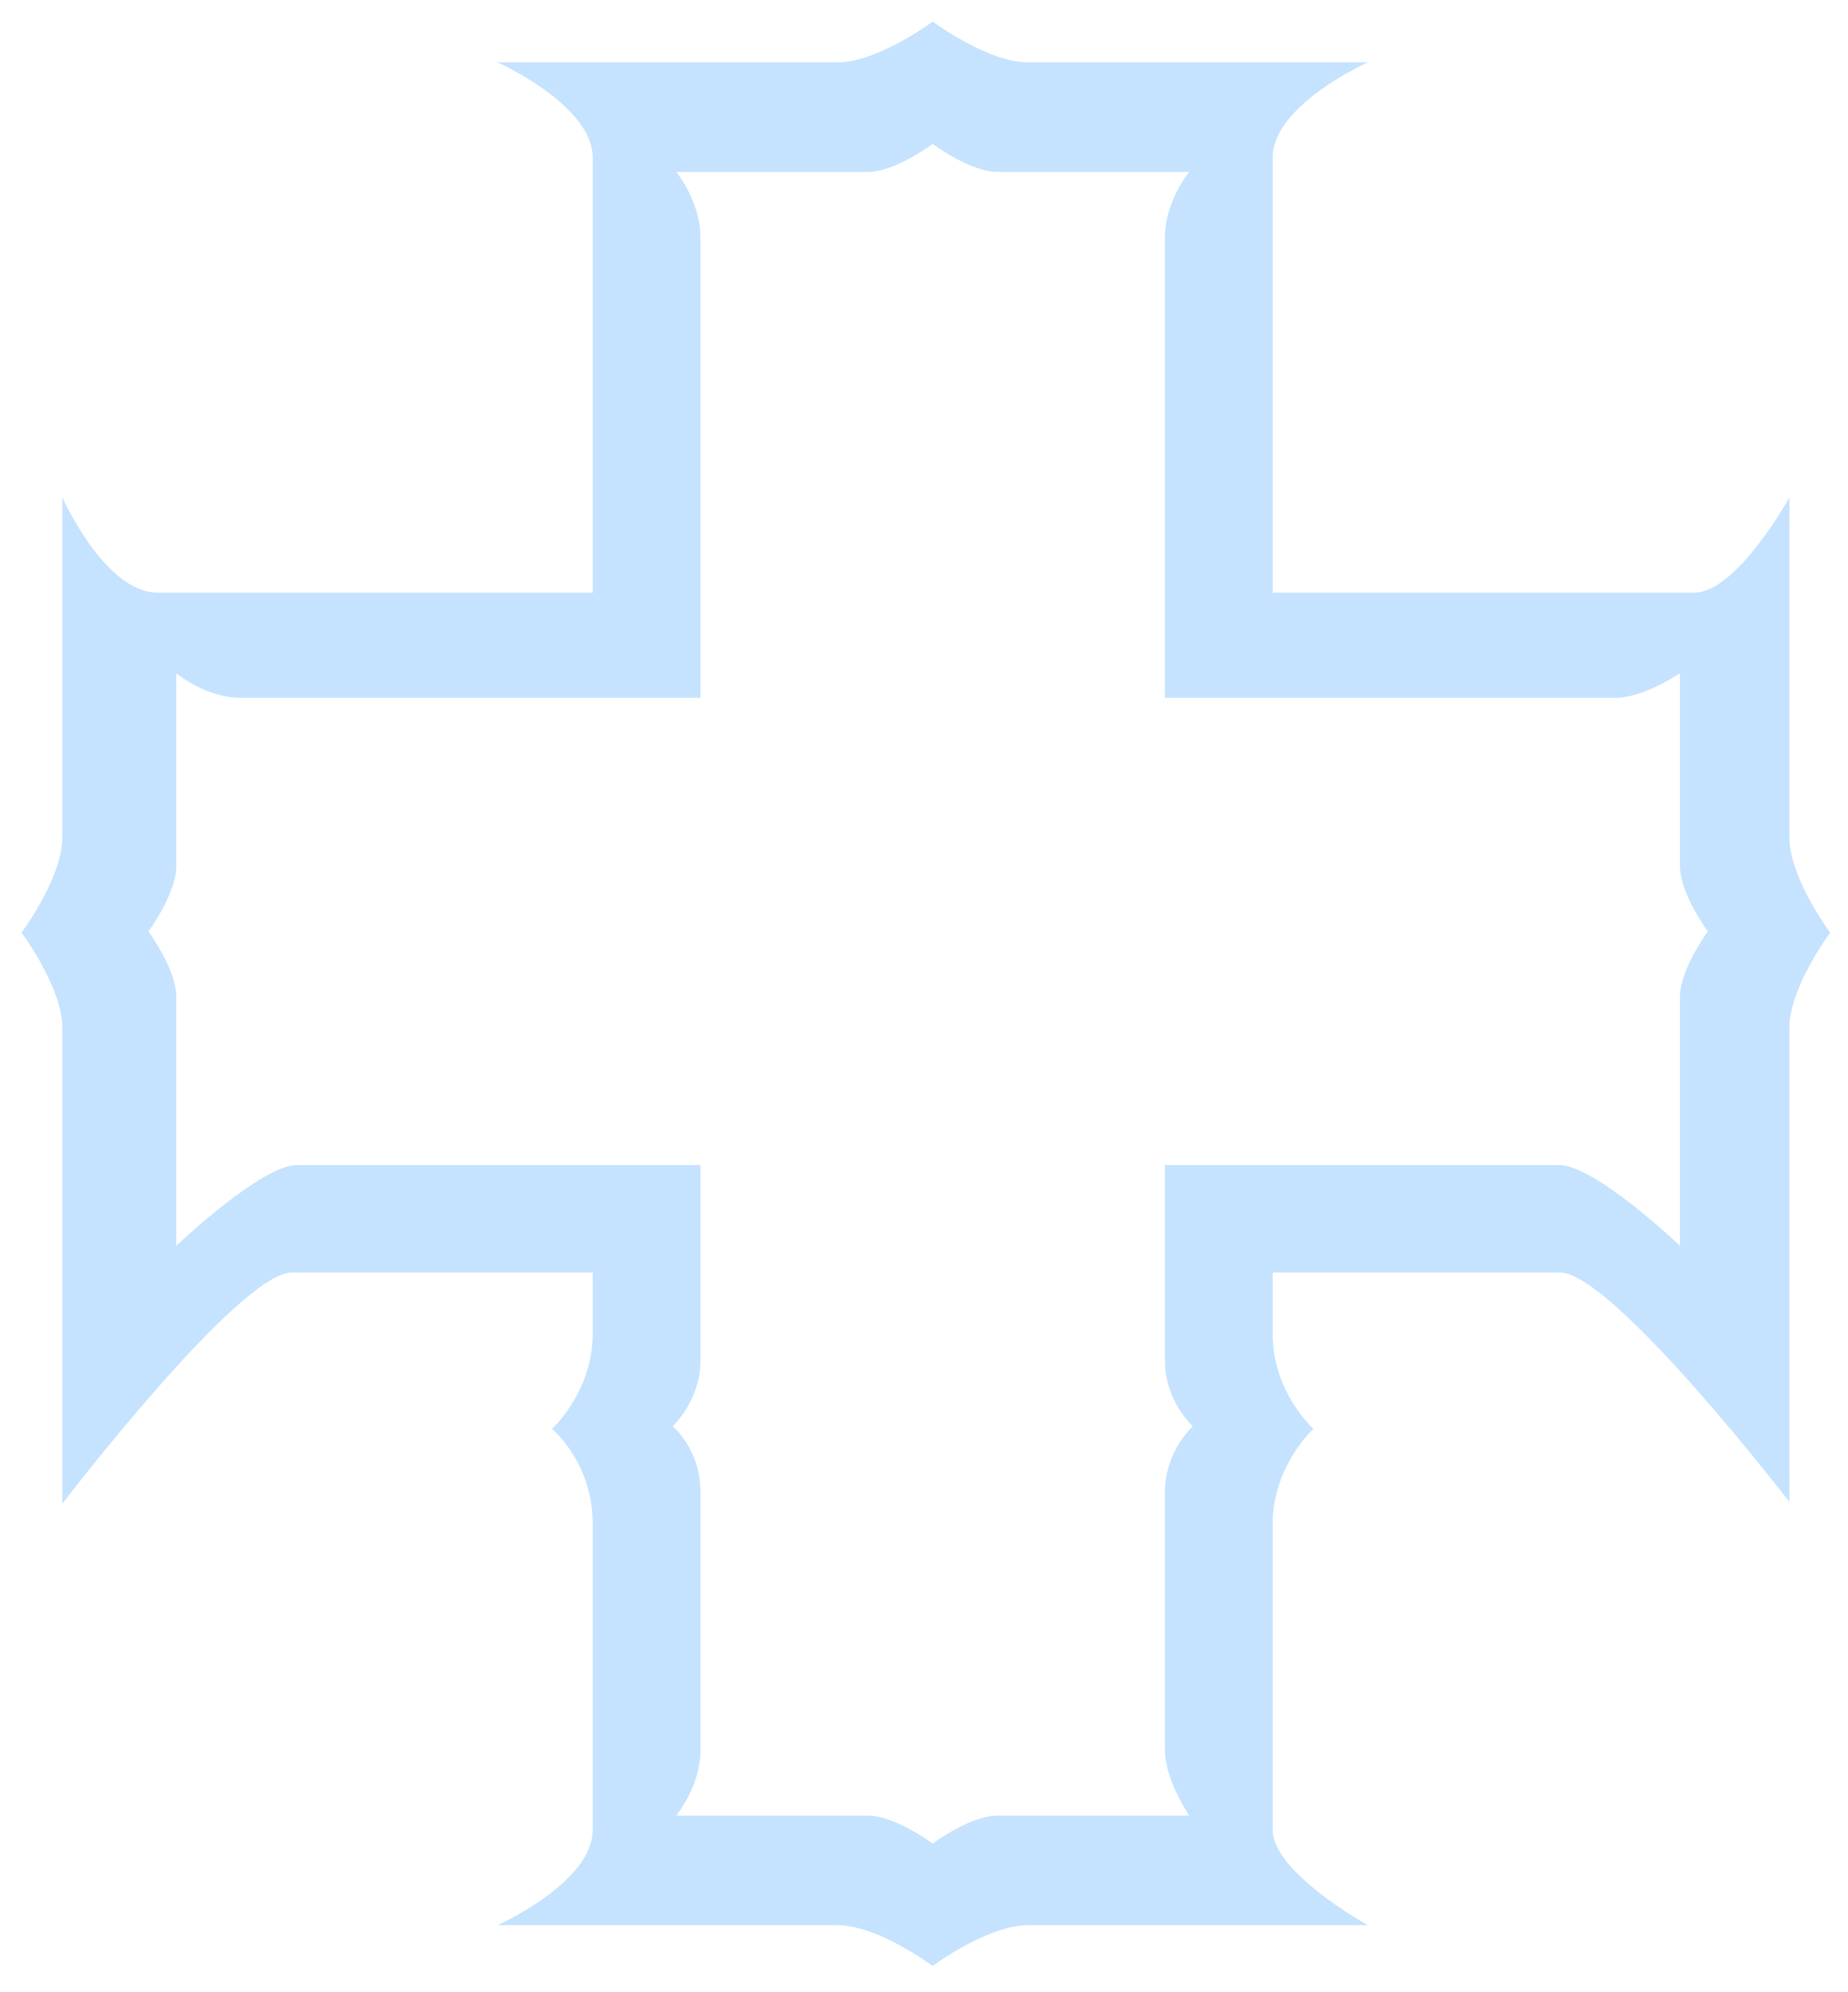
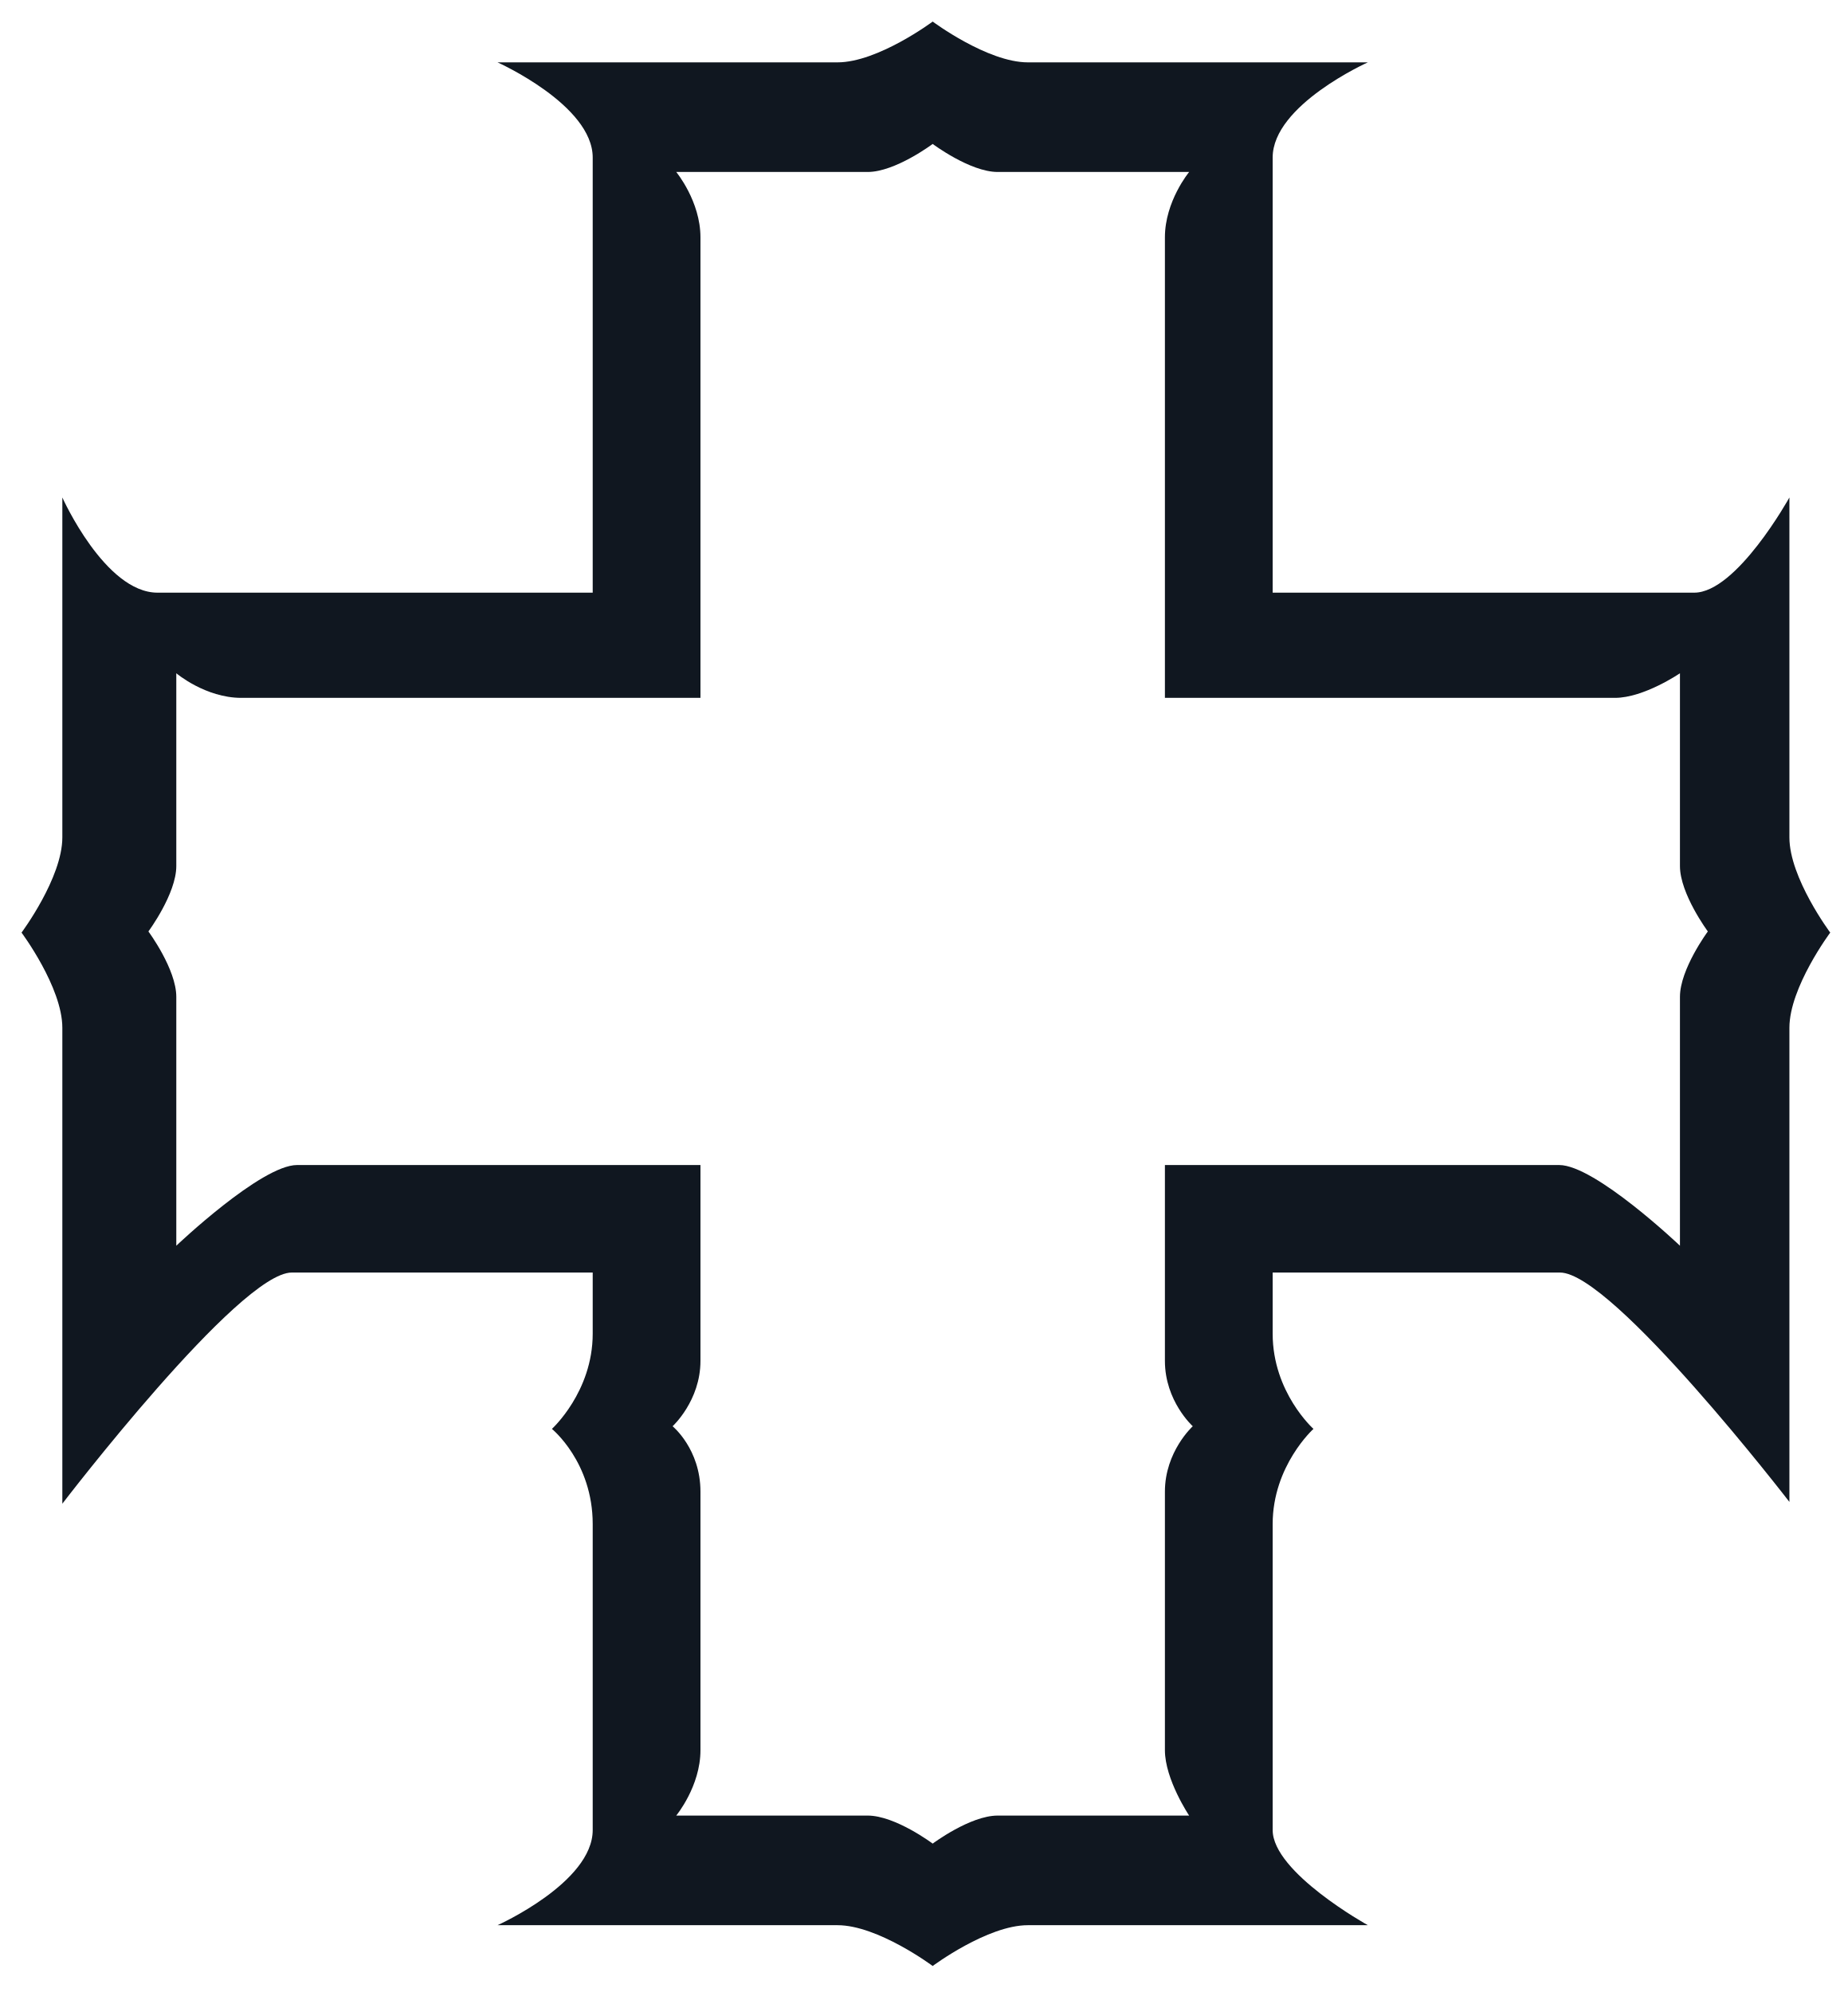
<svg xmlns="http://www.w3.org/2000/svg" width="64" height="69" viewBox="0 0 64 69" fill="none">
-   <path fill-rule="evenodd" clip-rule="evenodd" d="M47.375 66.686C47.375 66.686 44.078 64.861 44.078 63.389V52.792C44.078 50.769 45.491 49.495 45.491 49.495C45.491 49.495 44.078 48.232 44.078 46.198V44.079H54.03C55.851 44.079 61.975 52.024 61.975 52.024V35.601C61.975 34.2 63.389 32.304 63.389 32.304C63.389 32.304 61.975 30.408 61.975 29.007V17.232C61.975 17.232 60.15 20.529 58.678 20.529H44.078V5.457C44.078 3.636 47.375 2.16 47.375 2.16H35.6C34.199 2.16 32.303 0.747 32.303 0.747C32.303 0.747 30.407 2.16 29.006 2.16H17.231C17.231 2.16 20.528 3.636 20.528 5.457V20.529H5.456C3.635 20.529 2.159 17.232 2.159 17.232V29.007C2.159 30.408 0.746 32.304 0.746 32.304C0.746 32.304 2.159 34.2 2.159 35.601V52.086C2.159 52.086 8.284 44.079 10.105 44.079H20.528V46.198C20.528 48.213 19.115 49.495 19.115 49.495C19.115 49.495 20.528 50.642 20.528 52.792V63.389C20.528 65.21 17.231 66.686 17.231 66.686H29.006C30.407 66.686 32.303 68.099 32.303 68.099C32.303 68.099 34.199 66.686 35.6 66.686H47.375ZM40.346 60.624C40.346 61.635 41.185 62.889 41.185 62.889H34.555C33.598 62.889 32.303 63.86 32.303 63.86C32.303 63.86 31.008 62.889 30.051 62.889H23.421C23.421 62.889 24.26 61.875 24.26 60.624V51.669C24.26 50.191 23.295 49.403 23.295 49.403C23.295 49.403 24.26 48.522 24.26 47.138V44.079V40.355H20.528H10.288C9.044 40.355 6.106 43.15 6.106 43.15V34.53C6.106 33.567 5.14 32.264 5.14 32.264C5.14 32.264 6.106 30.961 6.106 29.999V23.321C6.106 23.321 7.114 24.173 8.358 24.173H20.528H24.26V20.529V8.222C24.26 6.971 23.421 5.957 23.421 5.957H30.051C31.008 5.957 32.303 4.986 32.303 4.986C32.303 4.986 33.598 5.957 34.555 5.957H41.185C41.185 5.957 40.346 6.971 40.346 8.222V20.529V24.173H44.078H55.932C56.937 24.173 58.184 23.321 58.184 23.321V29.999C58.184 30.961 59.15 32.264 59.15 32.264C59.15 32.264 58.184 33.567 58.184 34.53V43.15C58.184 43.15 55.246 40.355 54.002 40.355H44.078H40.346V44.079V47.138C40.346 48.535 41.311 49.403 41.311 49.403C41.311 49.403 40.346 50.278 40.346 51.669V60.624Z" fill="#C5E3FE" />
+   <path fill-rule="evenodd" clip-rule="evenodd" d="M47.375 66.686C47.375 66.686 44.078 64.861 44.078 63.389V52.792C44.078 50.769 45.491 49.495 45.491 49.495C45.491 49.495 44.078 48.232 44.078 46.198V44.079H54.03C55.851 44.079 61.975 52.024 61.975 52.024V35.601C61.975 34.2 63.389 32.304 63.389 32.304C63.389 32.304 61.975 30.408 61.975 29.007V17.232C61.975 17.232 60.15 20.529 58.678 20.529H44.078V5.457C44.078 3.636 47.375 2.16 47.375 2.16H35.6C34.199 2.16 32.303 0.747 32.303 0.747C32.303 0.747 30.407 2.16 29.006 2.16H17.231C17.231 2.16 20.528 3.636 20.528 5.457V20.529H5.456C3.635 20.529 2.159 17.232 2.159 17.232V29.007C2.159 30.408 0.746 32.304 0.746 32.304C0.746 32.304 2.159 34.2 2.159 35.601V52.086C2.159 52.086 8.284 44.079 10.105 44.079H20.528V46.198C20.528 48.213 19.115 49.495 19.115 49.495C19.115 49.495 20.528 50.642 20.528 52.792V63.389C20.528 65.21 17.231 66.686 17.231 66.686H29.006C30.407 66.686 32.303 68.099 32.303 68.099C32.303 68.099 34.199 66.686 35.6 66.686H47.375ZM40.346 60.624C40.346 61.635 41.185 62.889 41.185 62.889H34.555C33.598 62.889 32.303 63.86 32.303 63.86C32.303 63.86 31.008 62.889 30.051 62.889H23.421C23.421 62.889 24.26 61.875 24.26 60.624V51.669C24.26 50.191 23.295 49.403 23.295 49.403C23.295 49.403 24.26 48.522 24.26 47.138V44.079V40.355H20.528H10.288C9.044 40.355 6.106 43.15 6.106 43.15V34.53C6.106 33.567 5.14 32.264 5.14 32.264C5.14 32.264 6.106 30.961 6.106 29.999V23.321C6.106 23.321 7.114 24.173 8.358 24.173H20.528H24.26V20.529V8.222C24.26 6.971 23.421 5.957 23.421 5.957H30.051C31.008 5.957 32.303 4.986 32.303 4.986C32.303 4.986 33.598 5.957 34.555 5.957H41.185C41.185 5.957 40.346 6.971 40.346 8.222V20.529V24.173H44.078H55.932C56.937 24.173 58.184 23.321 58.184 23.321V29.999C58.184 30.961 59.15 32.264 59.15 32.264C59.15 32.264 58.184 33.567 58.184 34.53V43.15C58.184 43.15 55.246 40.355 54.002 40.355H44.078H40.346V44.079V47.138C40.346 48.535 41.311 49.403 41.311 49.403C41.311 49.403 40.346 50.278 40.346 51.669V60.624Z" fill="#101720" />
</svg>
